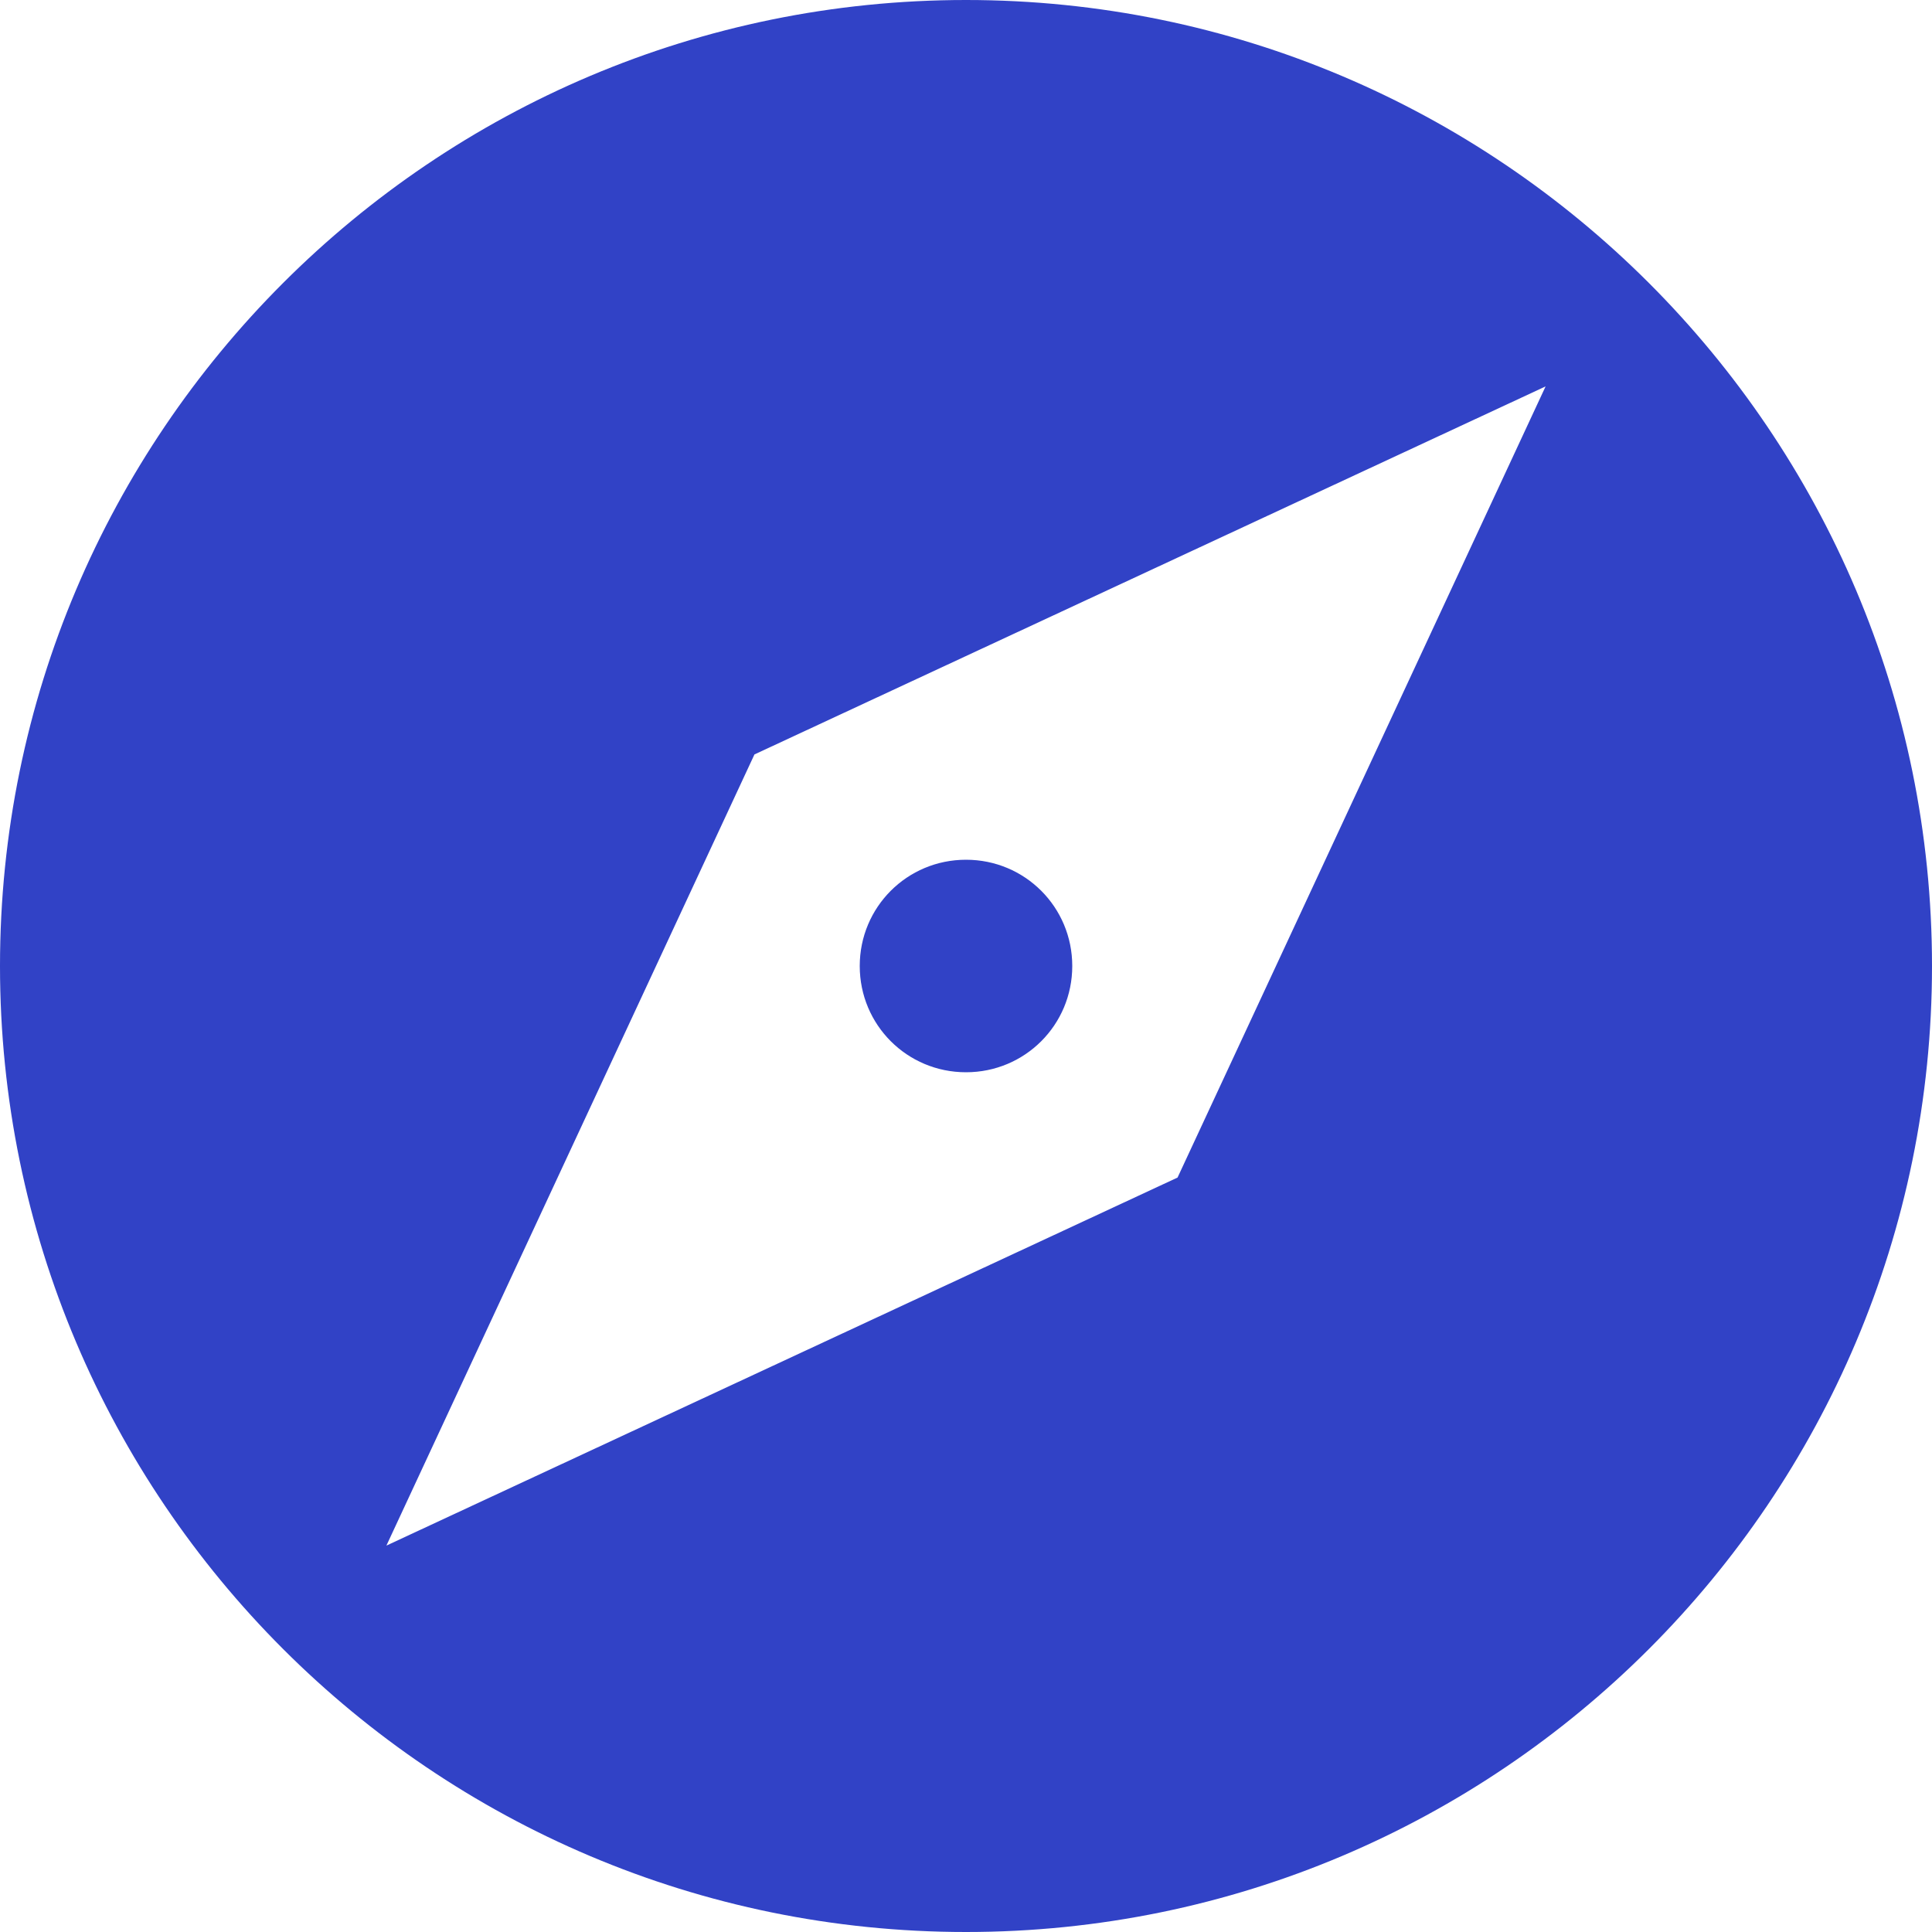
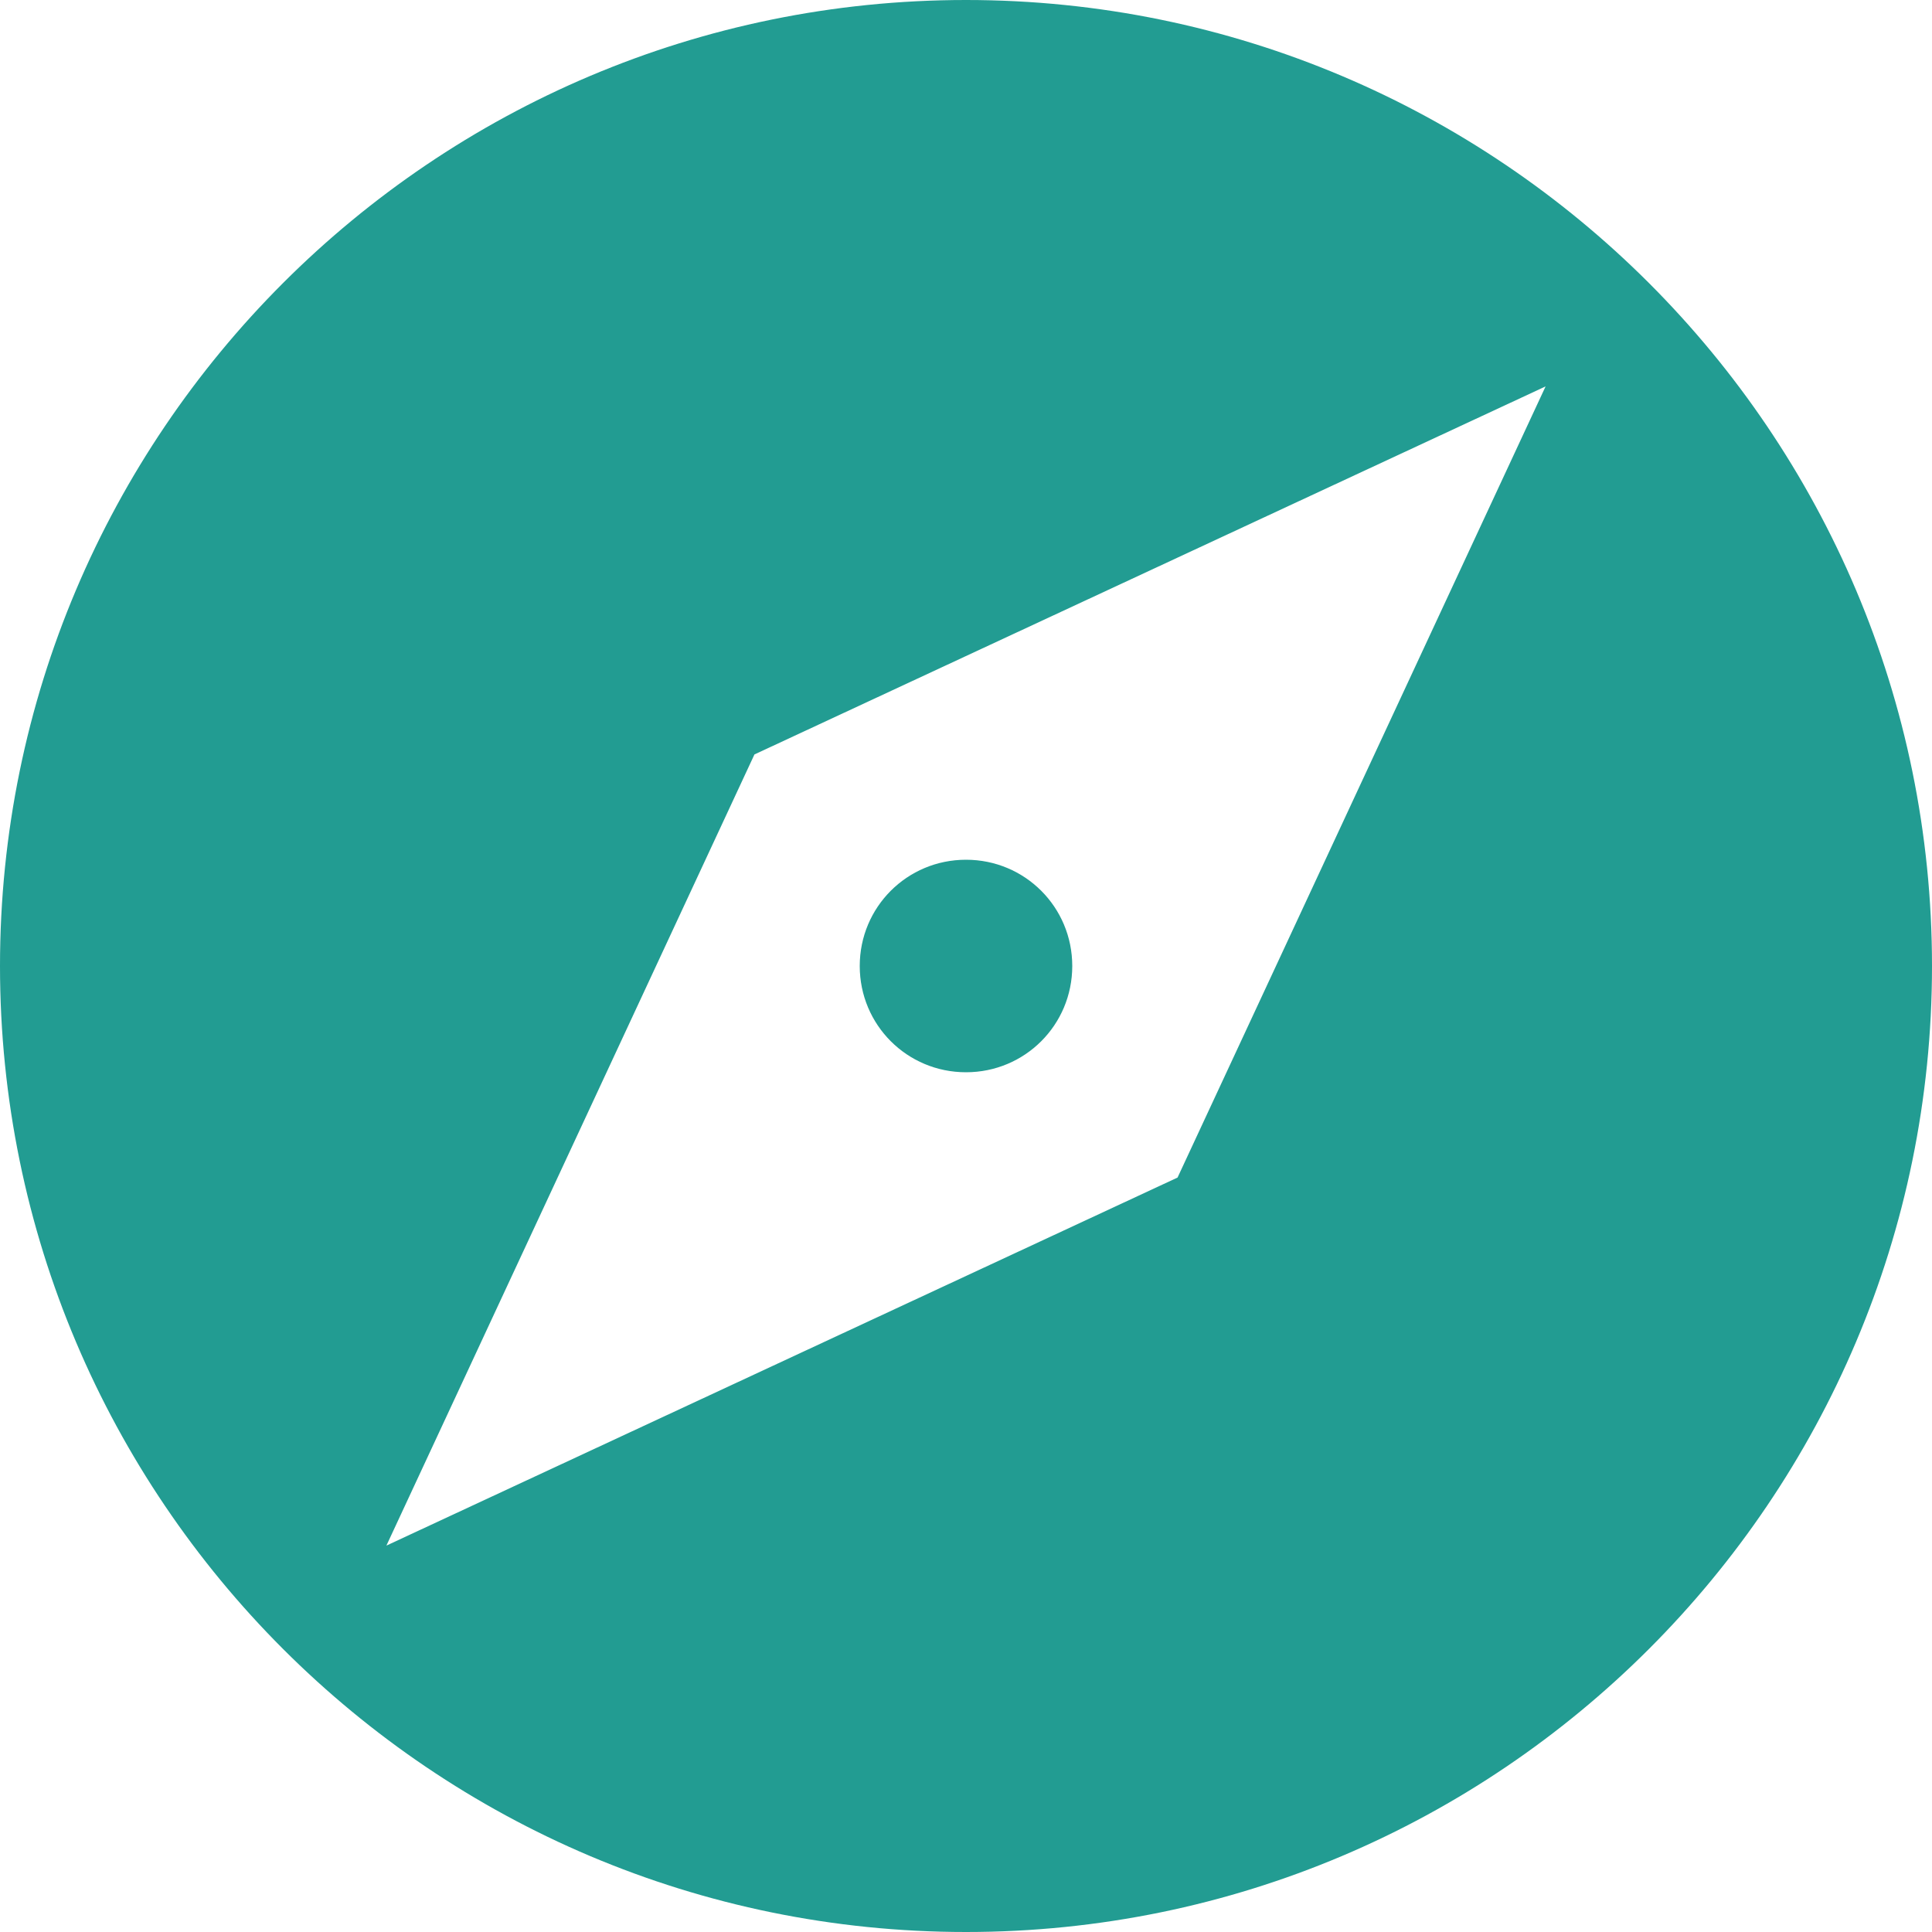
<svg xmlns="http://www.w3.org/2000/svg" width="24px" height="24px" viewBox="0 0 24 24" version="1.1">
  <g id="Foundation:-niceverynice.com" stroke="none" stroke-width="1" fill="none" fill-rule="evenodd">
-     <g id="Main-Page" transform="translate(-129, -1521)" fill="#3142C6" fill-rule="nonzero">
+     <g id="Main-Page" transform="translate(-129, -1521)" fill="#229C92" fill-rule="nonzero">
      <g id="Block-with-Selector" transform="translate(-79, 1176)">
        <g id="Item-1" transform="translate(208, 344)">
          <path d="M12,11.68 C11.268,11.68 10.68,12.268 10.68,13 C10.68,13.732 11.268,14.32 12,14.32 C12.732,14.32 13.32,13.732 13.32,13 C13.32,12.268 12.732,11.68 12,11.68 Z M12,1 C5.376,1 0,6.376 0,13 C0,19.624 5.376,25 12,25 C18.624,25 24,19.624 24,13 C24,6.376 18.624,1 12,1 Z M14.628,15.628 L4.8,20.2 L9.372,10.372 L19.2,5.8 L14.628,15.628 Z" id="Icon" />
        </g>
      </g>
    </g>
  </g>
</svg>
